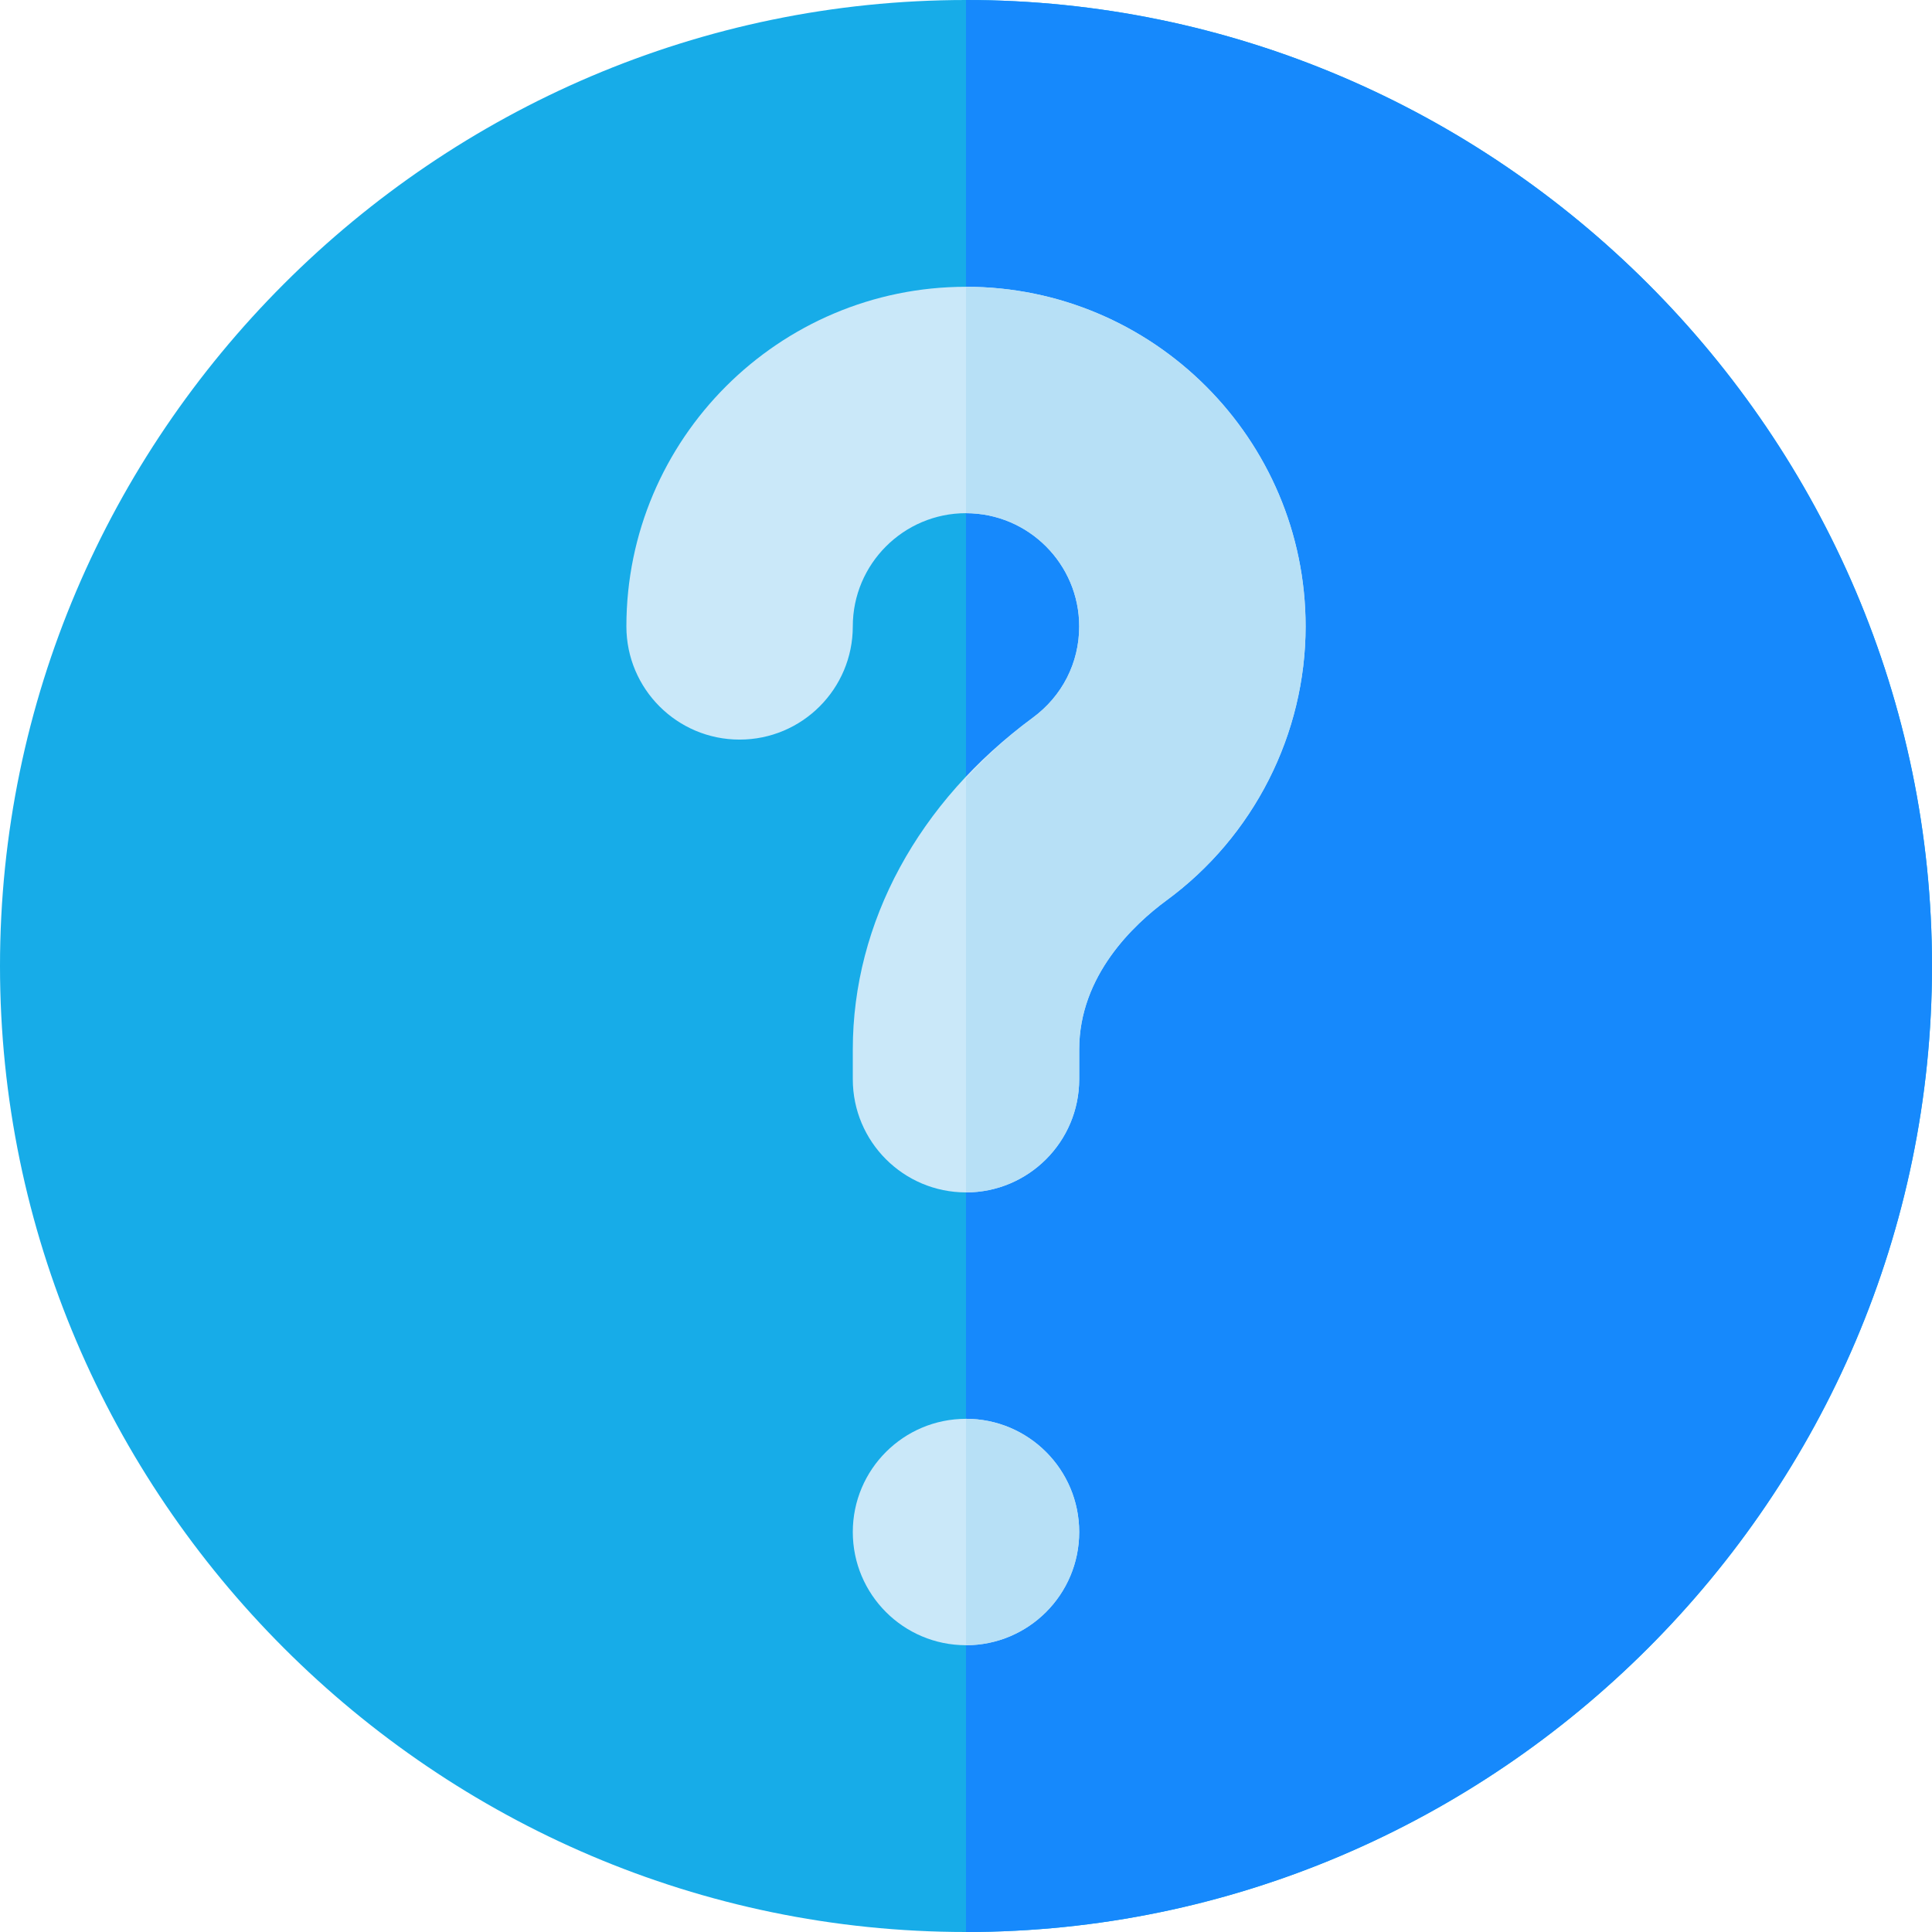
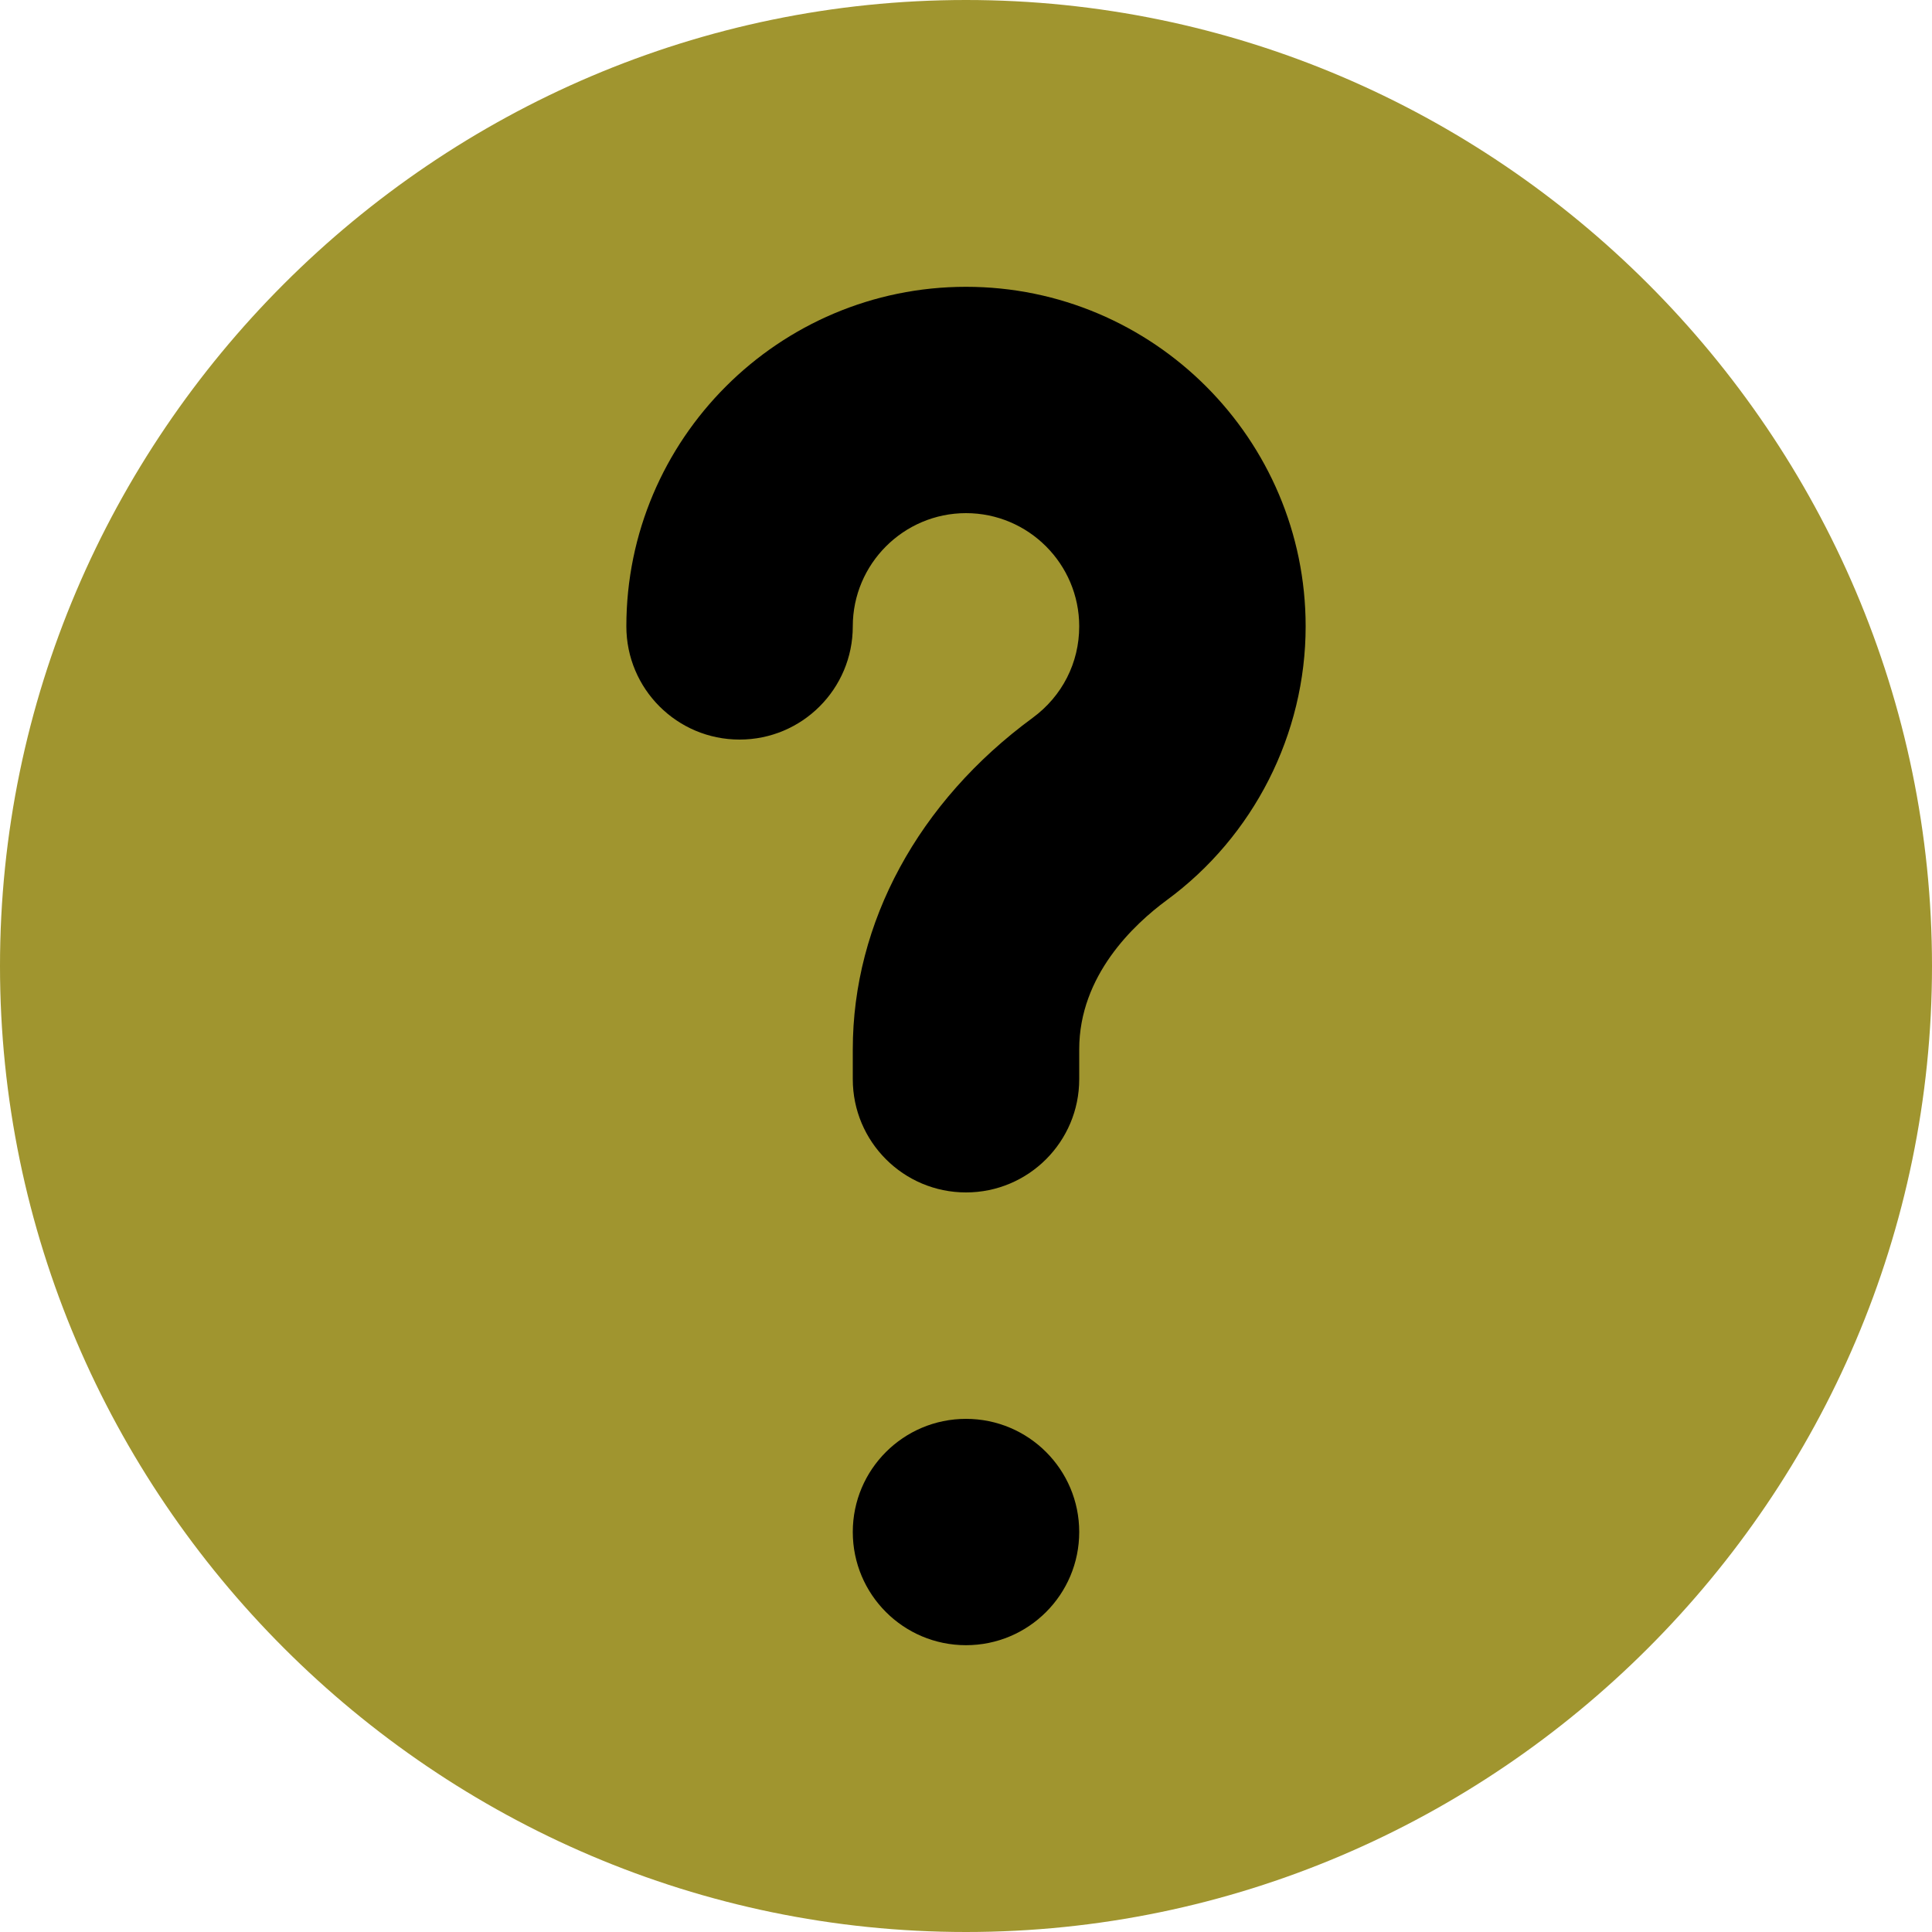
- <svg xmlns="http://www.w3.org/2000/svg" version="1.1" id="Capa_1" x="0px" y="0px" viewBox="0 0 512 512" style="enable-background:new 0 0 512 512;" xml:space="preserve">
-   <path style="fill:#17ACE8;" d="M256,0C115.3,0,0,115.3,0,256s115.3,256,256,256s256-115.3,256-256S396.7,0,256,0z" />
-   <path style="fill:#1689FC;" d="M512,256c0,140.7-115.3,256-256,256V0C396.7,0,512,115.3,512,256z" />
-   <path style="fill:#CAE8F9;" d="M256,436c-16.569,0-30-13.431-30-30s13.431-30,30-30s30,13.431,30,30S272.569,436,256,436z   M309.159,238.598C300.517,244.955,286,258.52,286,278.104V286c0,16.567-13.433,30-30,30s-30-13.433-30-30v-7.896  c0-33.618,17.373-65.654,47.666-87.876C281.503,184.472,286,175.653,286,166c0-16.538-13.462-30-30-30s-30,13.462-30,30  c0,16.567-13.433,30-30,30s-30-13.433-30-30c0-49.629,40.371-90,90-90s90,40.371,90,90C346,194.535,332.23,221.679,309.159,238.598z  " />
-   <g>
-     <path style="fill:#B7E0F6;" d="M286,166c0,9.653-4.497,18.472-12.334,24.229c-6.614,4.852-12.33,10.349-17.666,16.051V316   c16.567,0,30-13.433,30-30v-7.896c0-19.585,14.517-33.149,23.159-39.507C332.23,221.679,346,194.535,346,166   c0-49.629-40.371-90-90-90v60C272.538,136,286,149.462,286,166z" />
-     <path style="fill:#B7E0F6;" d="M286,406c0-16.569-13.431-30-30-30v60C272.569,436,286,422.569,286,406z" />
-   </g>
-   <g>
- </g>
-   <g>
- </g>
-   <g>
- </g>
-   <g>
- </g>
-   <g>
- </g>
-   <g>
- </g>
-   <g>
- </g>
-   <g>
- </g>
-   <g>
- </g>
-   <g>
- </g>
-   <g>
- </g>
-   <g>
- </g>
-   <g>
- </g>
-   <g>
- </g>
-   <g>
- </g>
+ <svg xmlns="http://www.w3.org/2000/svg" width="20" height="20" viewBox="0 0 20 20" fill="none">
+   <path d="M10 0C4.504 0 0 4.504 0 10C0 15.496 4.504 20 10 20C15.496 20 20 15.496 20 10C20 4.504 15.496 0 10 0Z" fill="#A0952F" />
+   <path d="M10 17.031C9.353 17.031 8.828 16.507 8.828 15.859C8.828 15.212 9.353 14.688 10 14.688C10.647 14.688 11.172 15.212 11.172 15.859C11.172 16.507 10.647 17.031 10 17.031ZM12.076 9.32C11.739 9.569 11.172 10.098 11.172 10.863V11.172C11.172 11.819 10.647 12.344 10 12.344C9.353 12.344 8.828 11.819 8.828 11.172V10.863C8.828 9.55 9.507 8.299 10.69 7.431C10.996 7.206 11.172 6.861 11.172 6.484C11.172 5.838 10.646 5.312 10 5.312C9.354 5.312 8.828 5.838 8.828 6.484C8.828 7.132 8.303 7.656 7.656 7.656C7.009 7.656 6.484 7.132 6.484 6.484C6.484 4.546 8.061 2.969 10 2.969C11.939 2.969 13.516 4.546 13.516 6.484C13.516 7.599 12.978 8.659 12.076 9.32Z" fill="black" />
</svg>
